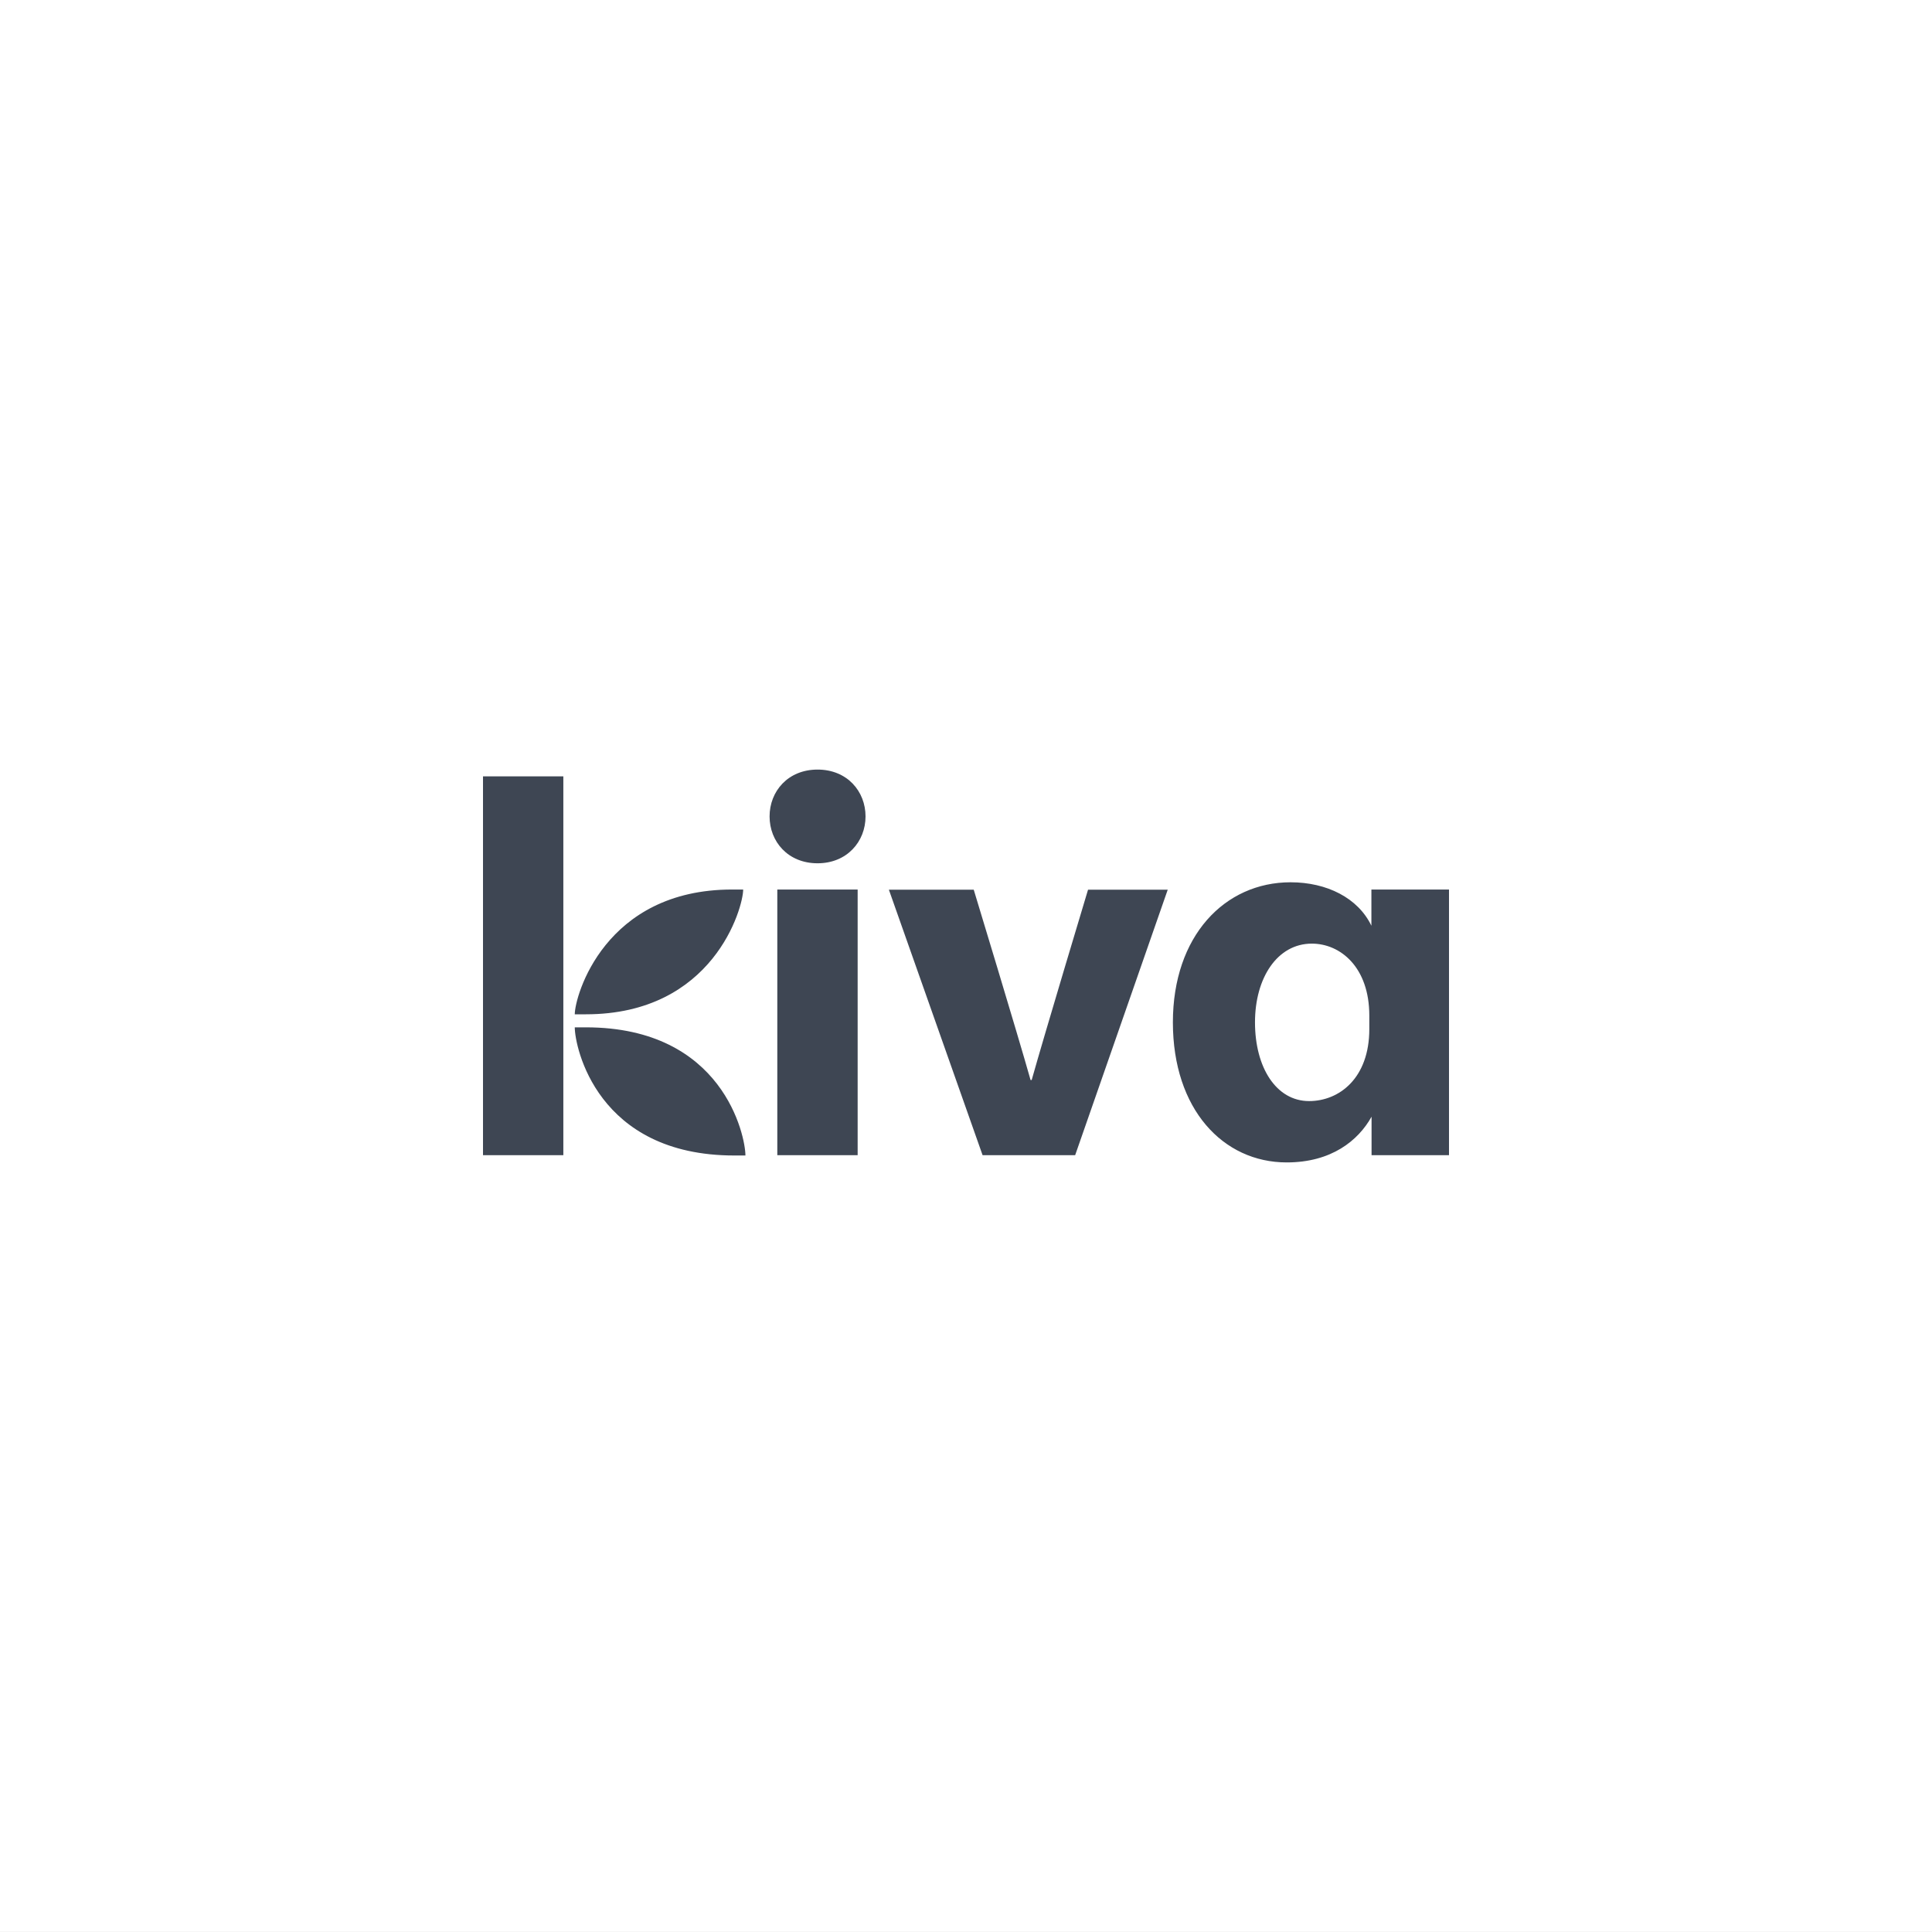
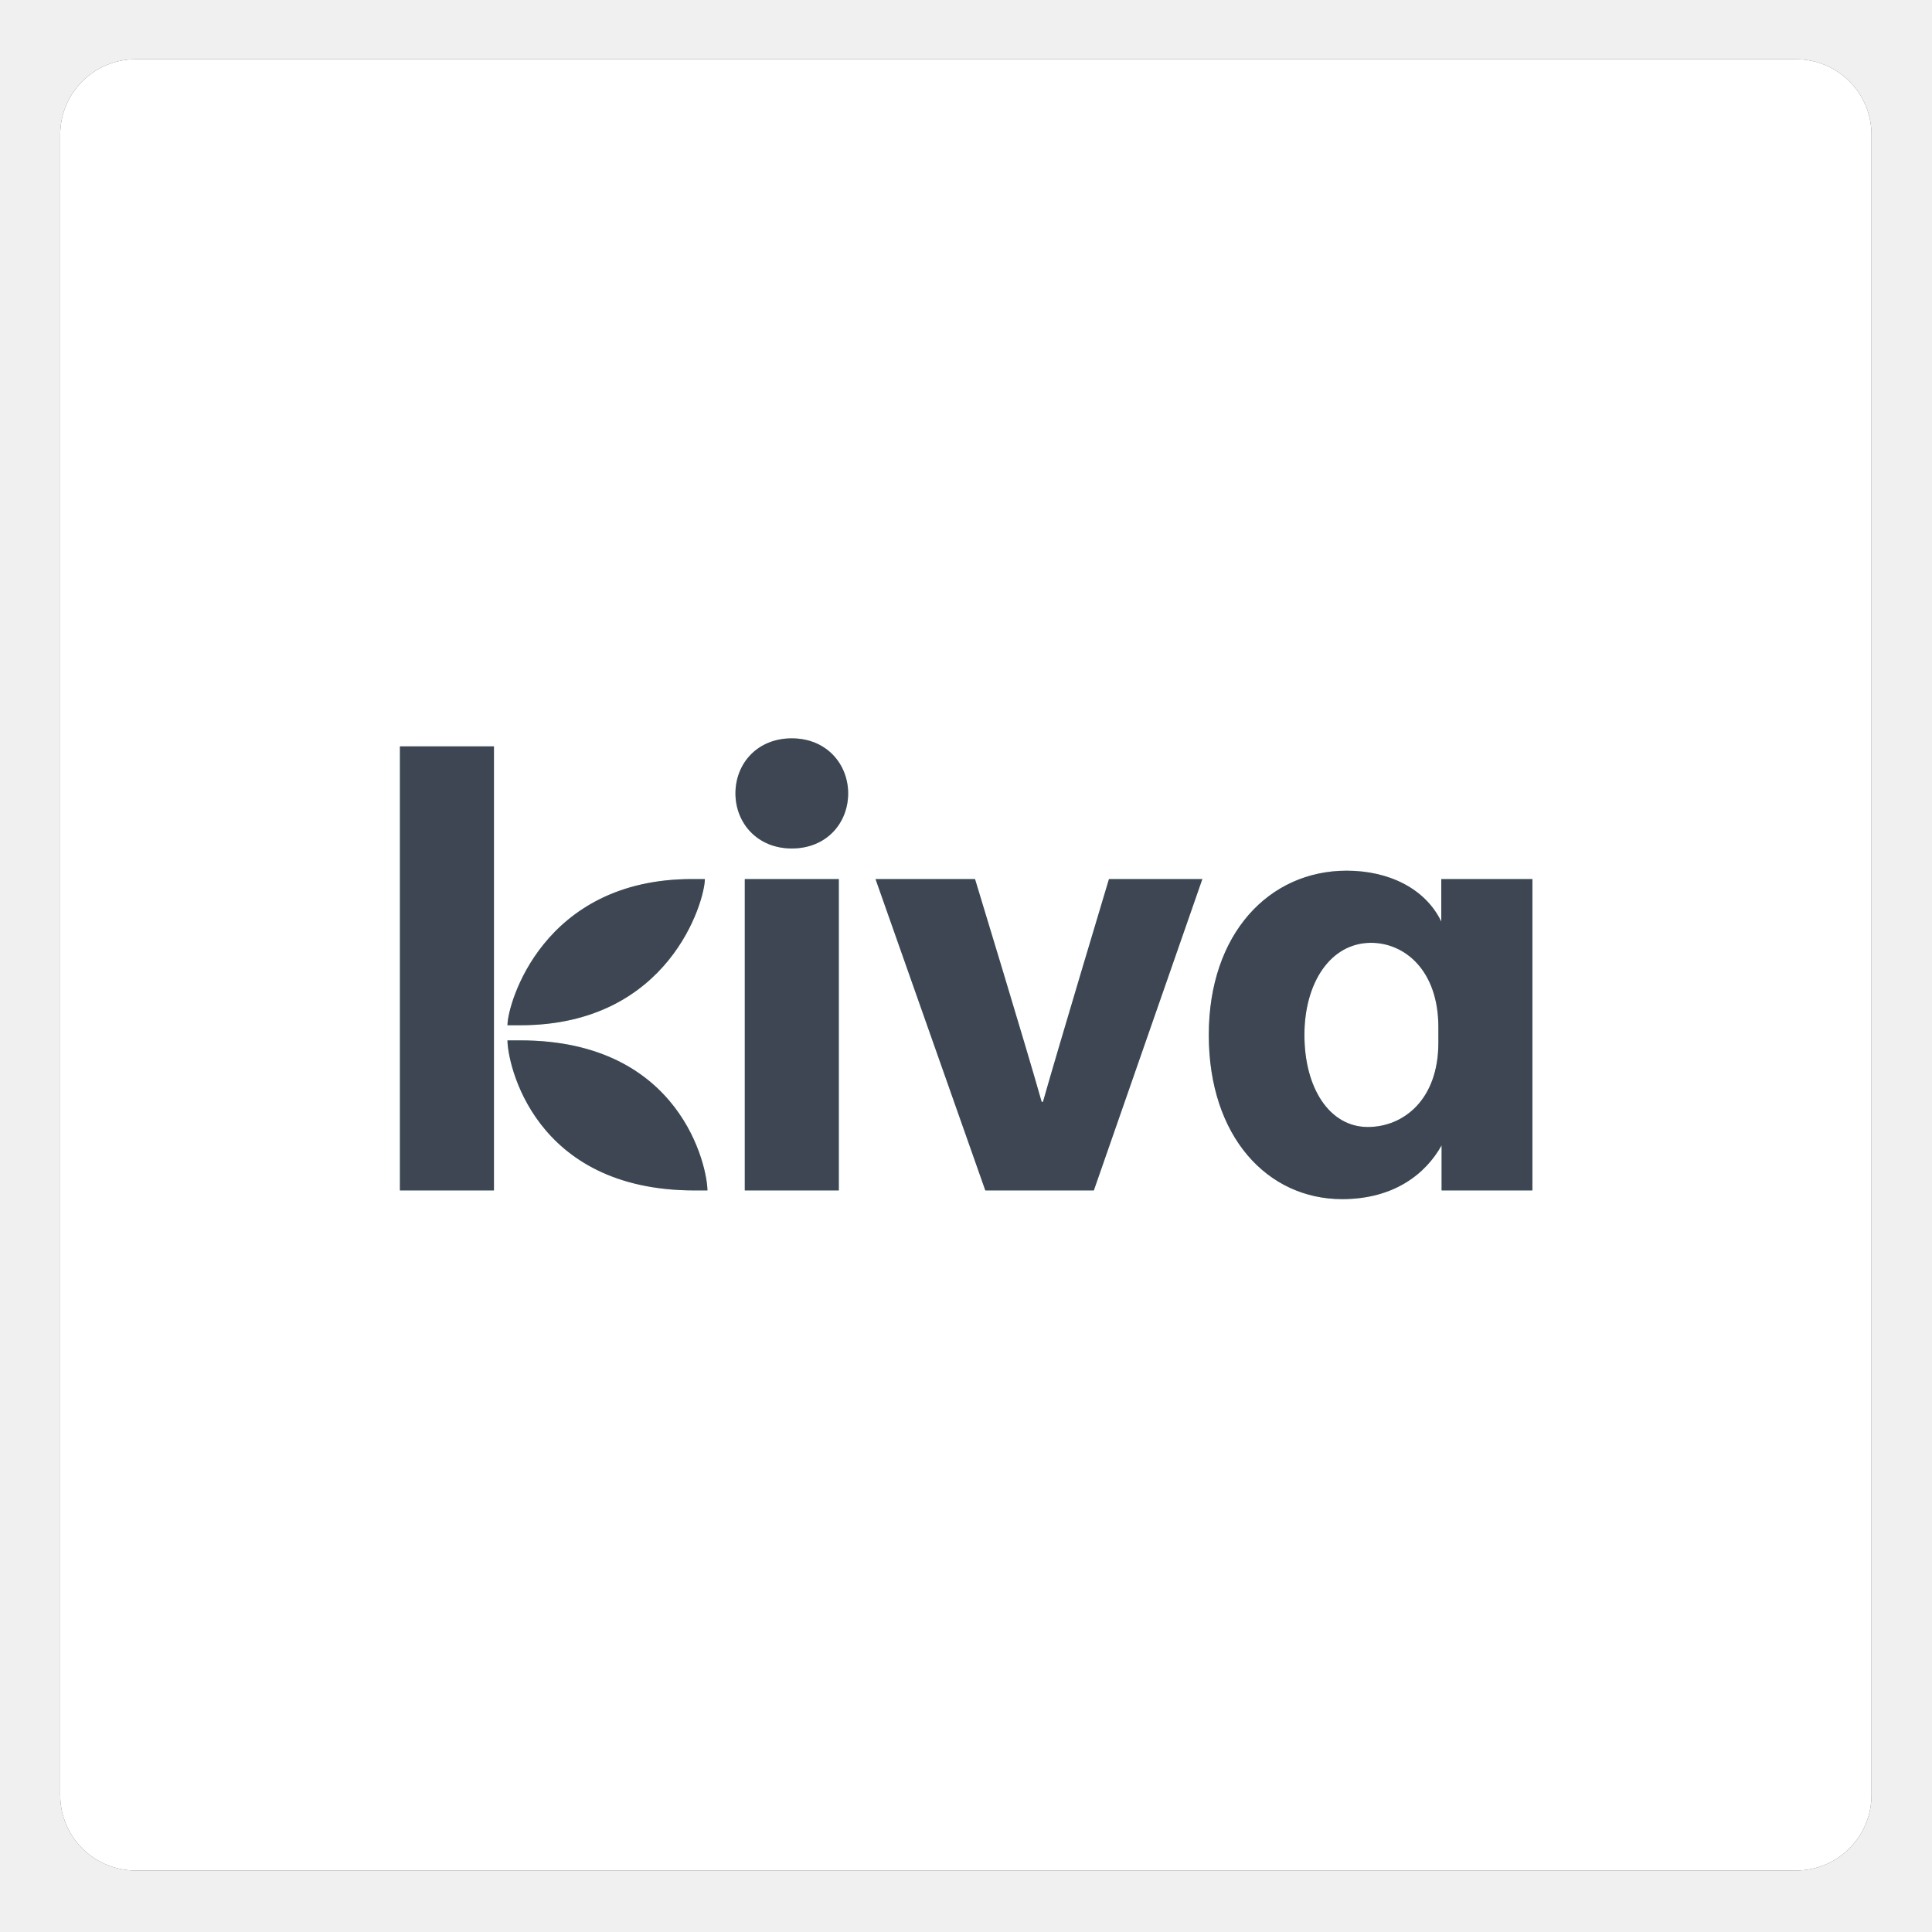
- <svg xmlns="http://www.w3.org/2000/svg" version="1.1" id="Layer_1" x="0px" y="0px" viewBox="0 0 1200 1200" style="enable-background:new 0 0 1200 1200;" xml:space="preserve">
+ <svg xmlns="http://www.w3.org/2000/svg" version="1.1" id="Layer_1" x="0px" y="0px" viewBox="0 0 600 600" style="enable-background:new 0 0 600 600;" xml:space="preserve">
  <style type="text/css">
- 	.st0{fill:#FFFFFF;}
- 	.st1{fill-rule:evenodd;clip-rule:evenodd;fill:#3E4653;}
+ 	.st0{fill:#3E4653;}
+ 	.st1{fill-rule:evenodd;clip-rule:evenodd;fill:#A6DACC;}
+ 	.st2{fill:#FFFFFF;}
+ 	.st3{fill-rule:evenodd;clip-rule:evenodd;fill:#3E4653;}
</style>
-   <rect x="-0.1" y="-0.4" class="st0" width="1200.1" height="1200.1" />
-   <path class="st1" d="M482.8,717.5h49.9V552.5h-49.9V717.5z M610.3,717.5h57.5l57.5-164.9h-49.5c0,0-27,89.7-35,118.2h-0.7  c-8-28.4-35.3-118.2-35.3-118.2h-52.7L610.3,717.5z M900,552.5h-48.2V575c-8.3-17.3-27.7-27-50.2-27c-40.9,0-73.1,33.3-73.1,87  c0,54,31.2,87,70.7,87c27.7,0,44.4-13.5,52.7-28.4v23.9H900V552.5z M850.5,639.2c0,30.5-18.7,44.7-37.4,44.7  c-20.4,0-33.6-20.8-33.6-48.9c0-27.7,13.9-48.9,35.3-48.9c17.7,0,35.7,14.6,35.7,44.7V639.2z M349.9,482.2H300v235.3h49.9V482.2z   M363.9,630c79.2,0,97.7-66.2,97.7-77.5h-6.9c-79.2,0-97.7,66.2-97.7,77.5H363.9z M357,638.1c0,12,13.7,79.6,99.1,79.6h6.9  c0-12-13.7-79.6-99.1-79.6H357z M537.6,507.1c0-15.6-11.4-29.1-29.8-29.1c-18.4,0-29.8,13.5-29.8,29.1c0,15.6,11.4,29.1,29.8,29.1  C526.1,536.2,537.6,522.7,537.6,507.1z" />
+   <path class="st0" d="M42.1,18.4h515.7c12.9,0,23.4,10.5,23.4,23.4v515.7c0,12.9-10.5,23.4-23.4,23.4H42.1  c-12.9,0-23.4-10.5-23.4-23.4V41.8C18.7,28.9,29.2,18.4,42.1,18.4z" />
+   <path class="st1" d="M231.3,369.7h29.2V273h-29.2V369.7z M306,369.7h33.7l33.7-96.7h-29c0,0-15.8,52.6-20.5,69.2h-0.4  c-4.7-16.7-20.7-69.2-20.7-69.2h-30.9L306,369.7z M475.8,273h-28.2v13.2c-4.9-10.2-16.2-15.8-29.4-15.8c-24,0-42.8,19.5-42.8,51  c0,31.7,18.3,51,41.4,51c16.2,0,26-7.9,30.9-16.7v14h28.2V273z M446.7,323.8c0,17.9-11,26.2-21.9,26.2c-12,0-19.7-12.2-19.7-28.6  c0-16.2,8.1-28.6,20.7-28.6c10.4,0,20.9,8.5,20.9,26.2V323.8z M153.4,231.8h-29.2v137.9h29.2V231.8z M161.6,318.4  c46.4,0,57.3-38.8,57.3-45.4h-4c-46.4,0-57.3,38.8-57.3,45.4H161.6z M157.6,323.1c0,7,8,46.6,58.1,46.6h4c0-7-8-46.6-58.1-46.6  H157.6z M263.4,246.4c0-9.1-6.7-17.1-17.5-17.1c-10.8,0-17.5,7.9-17.5,17.1c0,9.1,6.7,17.1,17.5,17.1  C256.7,263.5,263.4,255.6,263.4,246.4z" />
+   <path class="st2" d="M42.1,18.4h515.7c12.9,0,23.4,10.5,23.4,23.4v515.7c0,12.9-10.5,23.4-23.4,23.4H42.1  c-12.9,0-23.4-10.5-23.4-23.4V41.8C18.7,28.9,29.2,18.4,42.1,18.4z" />
+   <path class="st1" d="M231.3,369.7h29.2V273h-29.2V369.7z M306,369.7h33.7l33.7-96.7h-29c0,0-15.8,52.6-20.5,69.2h-0.4  c-4.7-16.7-20.7-69.2-20.7-69.2h-30.9L306,369.7z M475.8,273h-28.2v13.2c-4.9-10.2-16.2-15.8-29.4-15.8c-24,0-42.8,19.5-42.8,51  c0,31.7,18.3,51,41.4,51c16.2,0,26-7.9,30.9-16.7v14h28.2V273z M446.7,323.8c0,17.9-11,26.2-21.9,26.2c-12,0-19.7-12.2-19.7-28.6  c0-16.2,8.1-28.6,20.7-28.6c10.4,0,20.9,8.5,20.9,26.2V323.8z M153.4,231.8h-29.2v137.9h29.2V231.8z M161.6,318.4  c46.4,0,57.3-38.8,57.3-45.4h-4c-46.4,0-57.3,38.8-57.3,45.4H161.6z M157.6,323.1c0,7,8,46.6,58.1,46.6h4c0-7-8-46.6-58.1-46.6  H157.6z M263.4,246.4c0-9.1-6.7-17.1-17.5-17.1c-10.8,0-17.5,7.9-17.5,17.1c0,9.1,6.7,17.1,17.5,17.1  C256.7,263.5,263.4,255.6,263.4,246.4z" />
+   <path class="st3" d="M231.3,369.7h29.2V273h-29.2V369.7z M306,369.7h33.7l33.7-96.7h-29c0,0-15.8,52.6-20.5,69.2h-0.4  c-4.7-16.7-20.7-69.2-20.7-69.2h-30.9L306,369.7z M475.8,273h-28.2v13.2c-4.9-10.2-16.2-15.8-29.4-15.8c-24,0-42.8,19.5-42.8,51  c0,31.7,18.3,51,41.4,51c16.2,0,26-7.9,30.9-16.7v14h28.2V273z M446.7,323.8c0,17.9-11,26.2-21.9,26.2c-12,0-19.7-12.2-19.7-28.6  c0-16.2,8.1-28.6,20.7-28.6c10.4,0,20.9,8.5,20.9,26.2V323.8z M153.4,231.8h-29.2v137.9h29.2V231.8z M161.6,318.4  c46.4,0,57.3-38.8,57.3-45.4h-4c-46.4,0-57.3,38.8-57.3,45.4H161.6z M157.6,323.1c0,7,8,46.6,58.1,46.6h4c0-7-8-46.6-58.1-46.6  H157.6z M263.4,246.4c0-9.1-6.7-17.1-17.5-17.1c-10.8,0-17.5,7.9-17.5,17.1c0,9.1,6.7,17.1,17.5,17.1  C256.7,263.5,263.4,255.6,263.4,246.4z" />
</svg>
